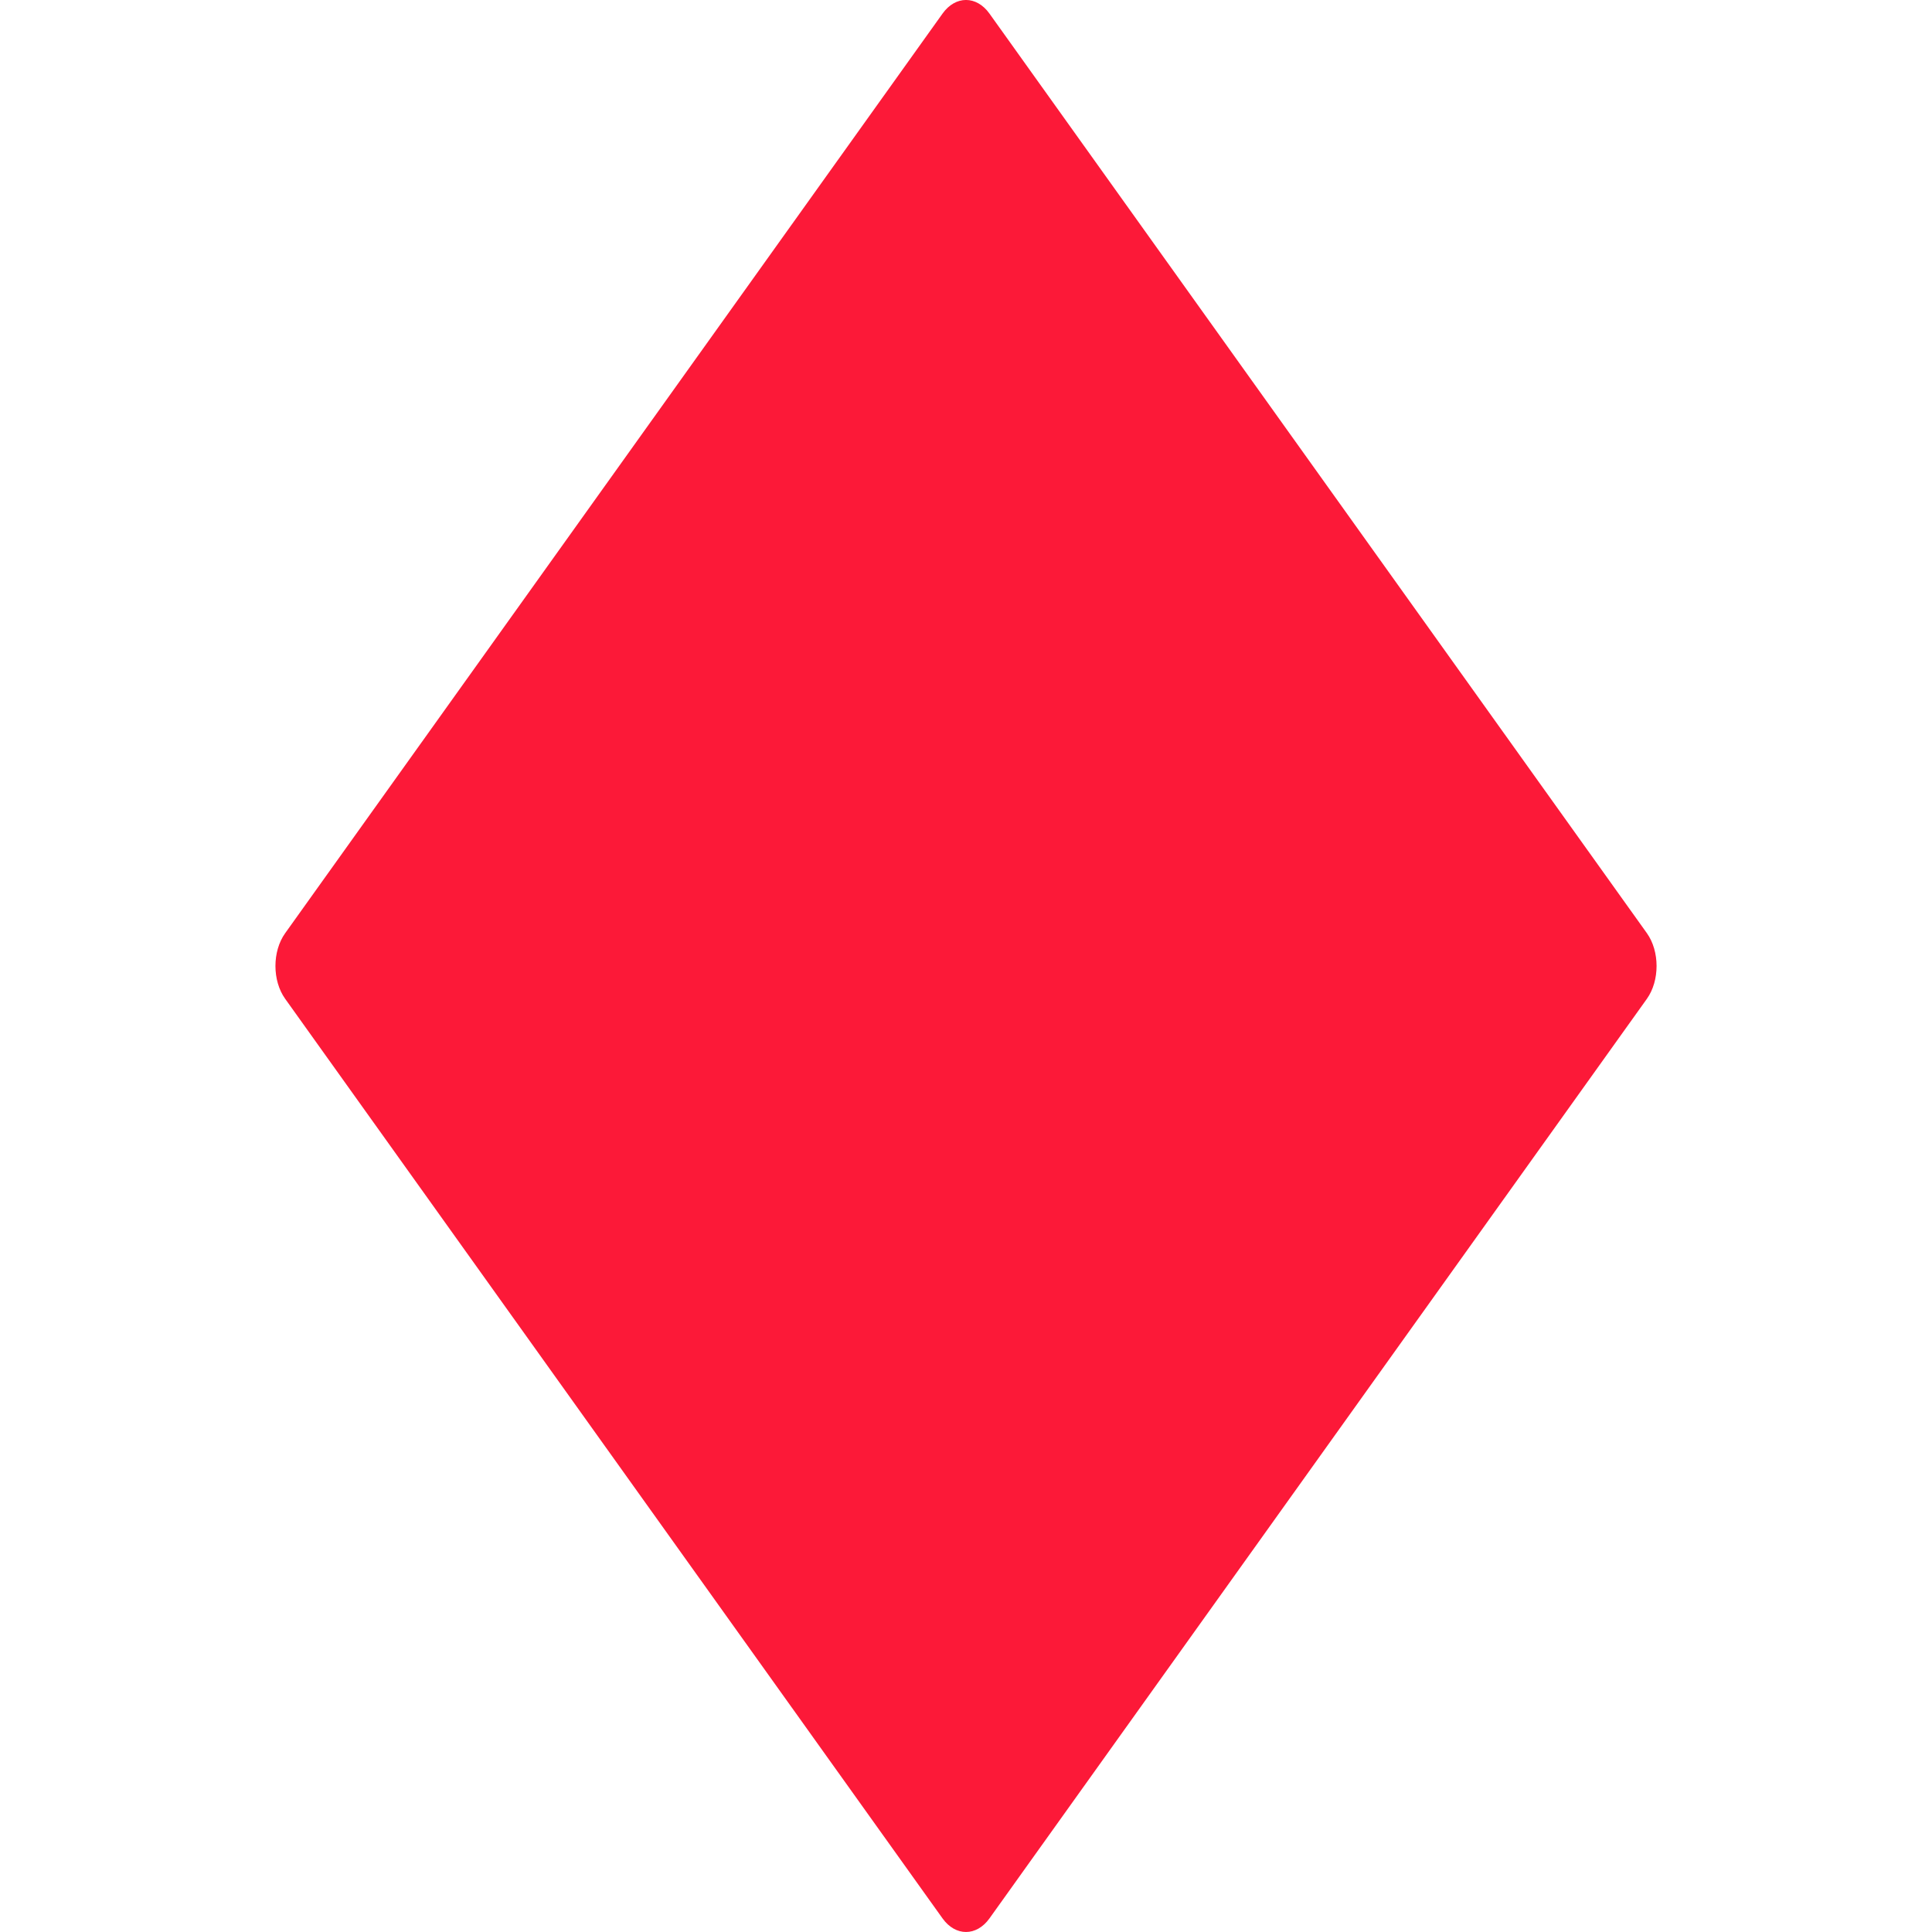
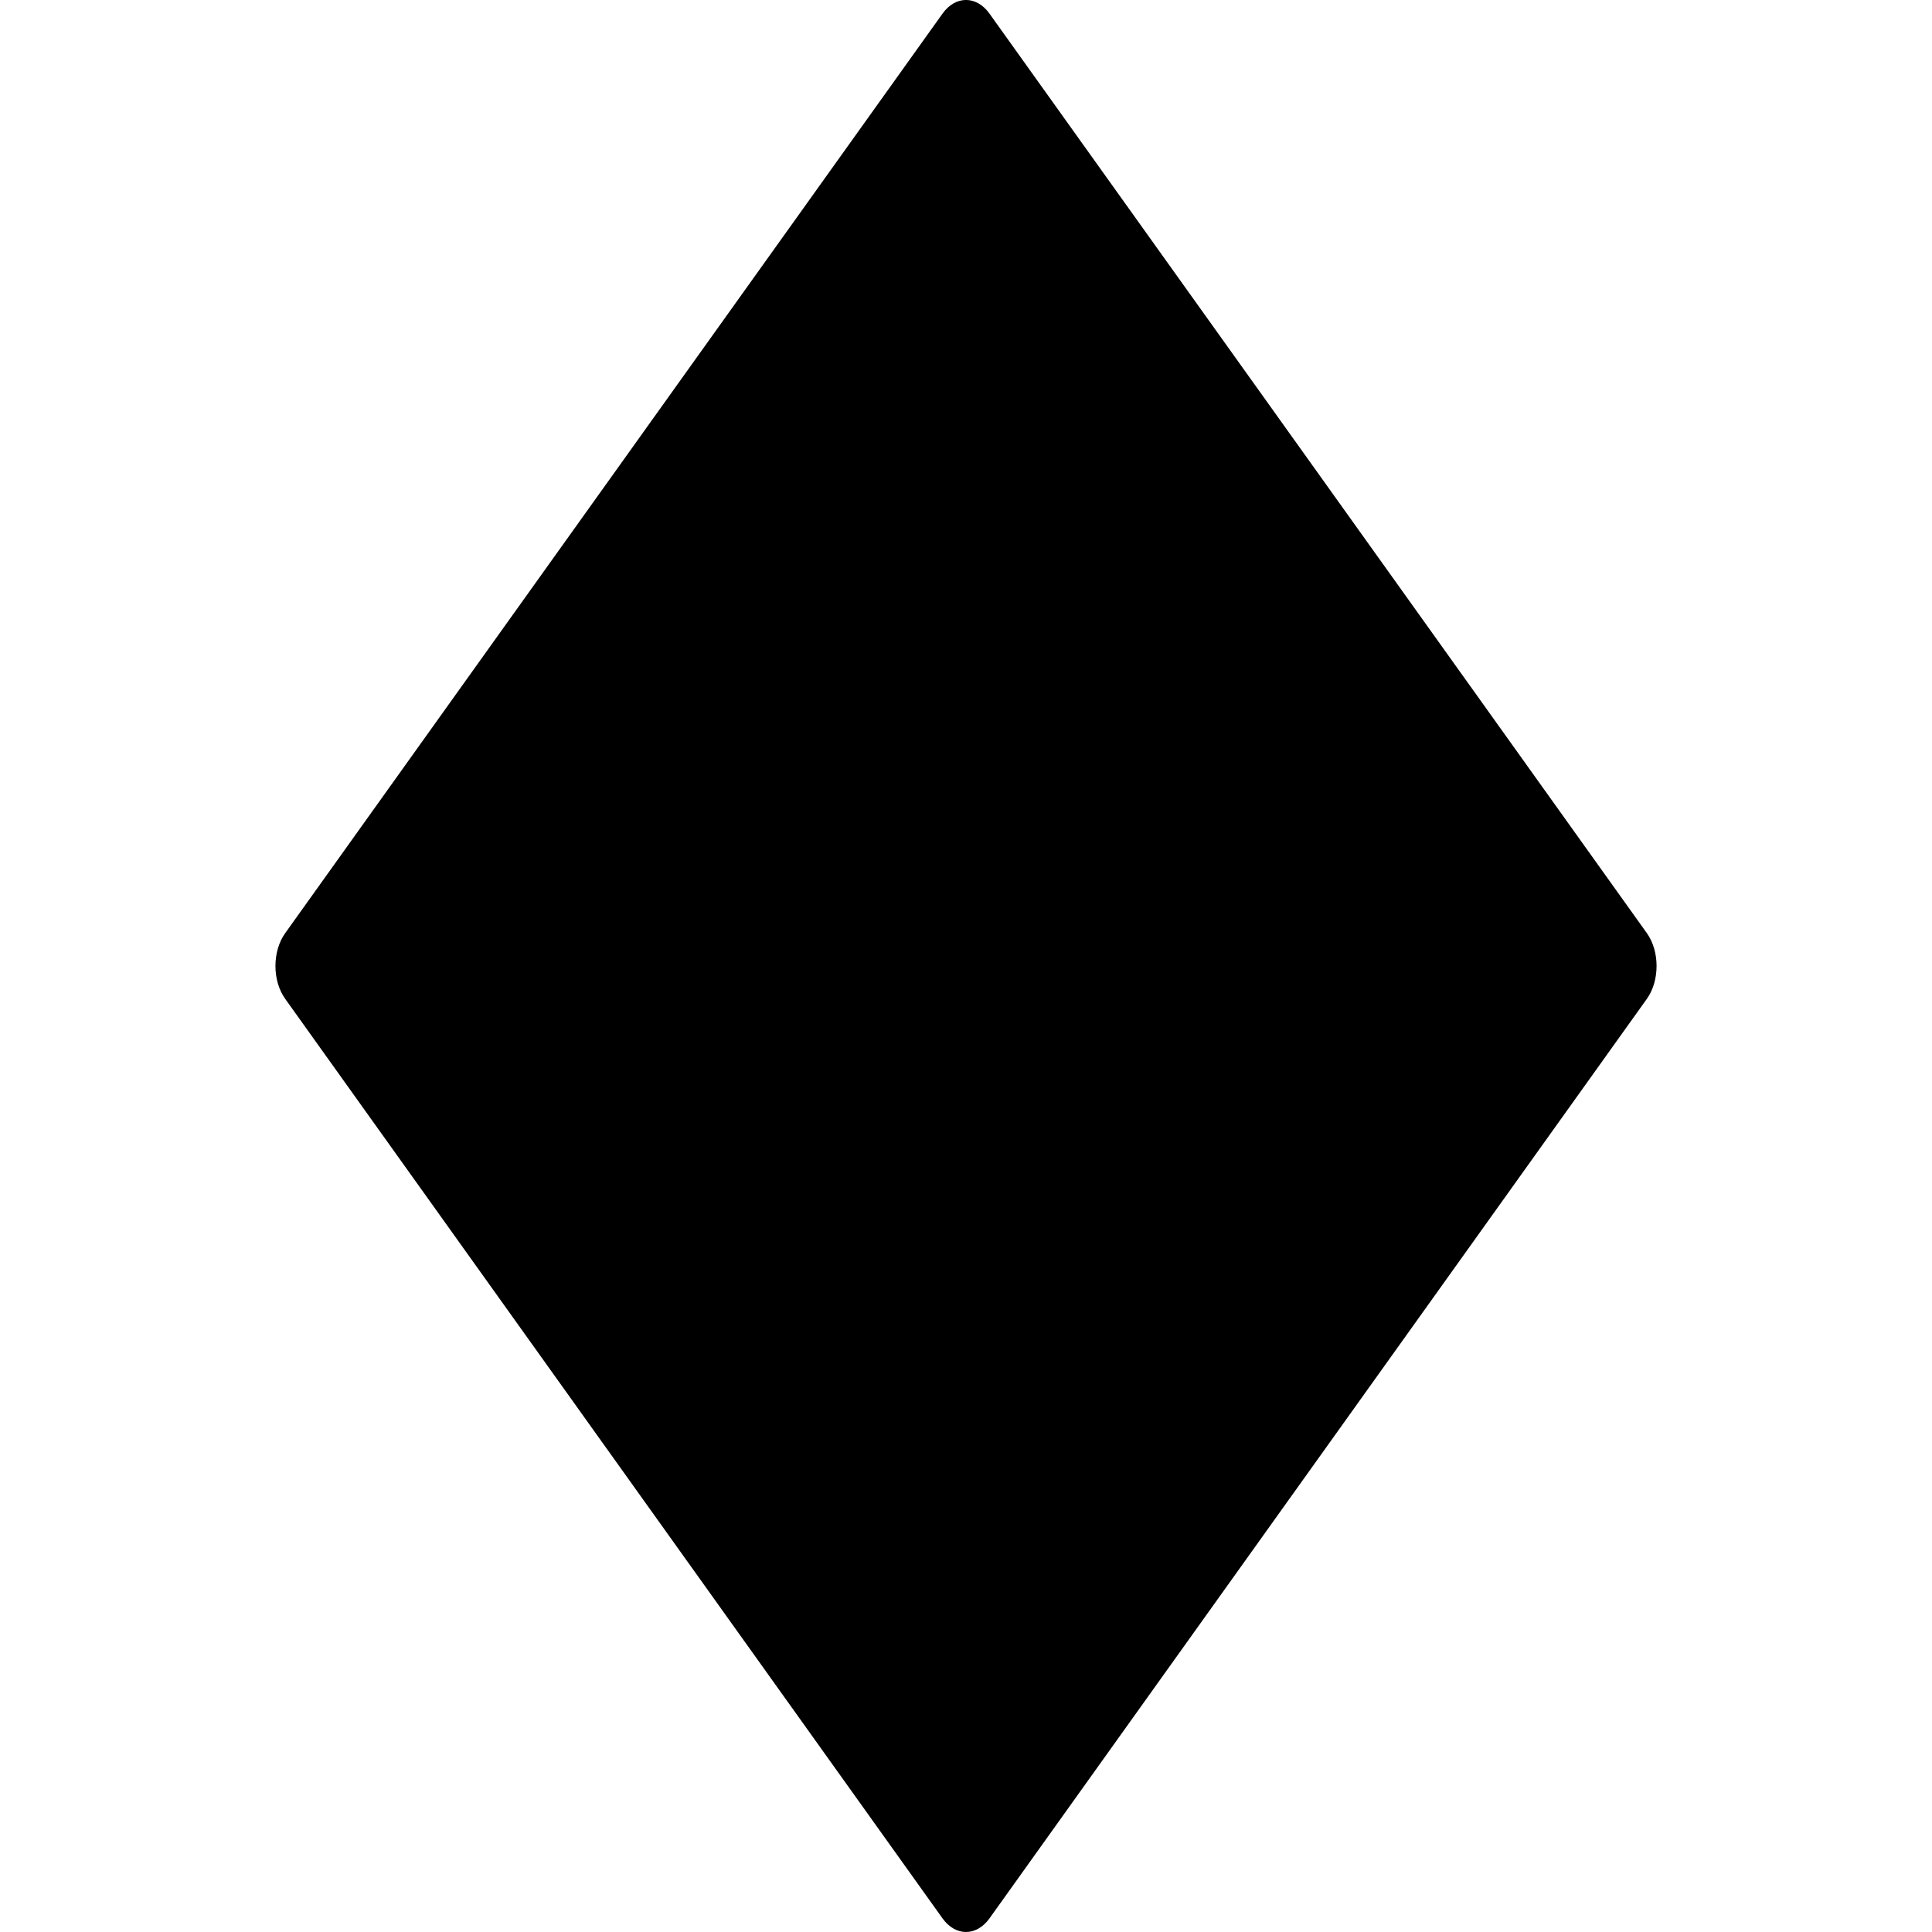
<svg xmlns="http://www.w3.org/2000/svg" width="800px" height="800px" viewBox="0 0 36 36" aria-hidden="true" role="img" class="iconify iconify--twemoji" preserveAspectRatio="xMidYMid meet">
-   <path fill="#fc1938" d="M18.437 35.747c-.242.337-.632.337-.874 0L5.314 18.612c-.242-.338-.242-.886 0-1.224L17.563.253c.242-.338.632-.338.874 0l12.25 17.135c.241.338.241.886 0 1.224l-12.25 17.135z" />
+   <path fill="#000000" d="M18.437 35.747c-.242.337-.632.337-.874 0L5.314 18.612c-.242-.338-.242-.886 0-1.224L17.563.253c.242-.338.632-.338.874 0l12.25 17.135c.241.338.241.886 0 1.224l-12.25 17.135z" />
</svg>
